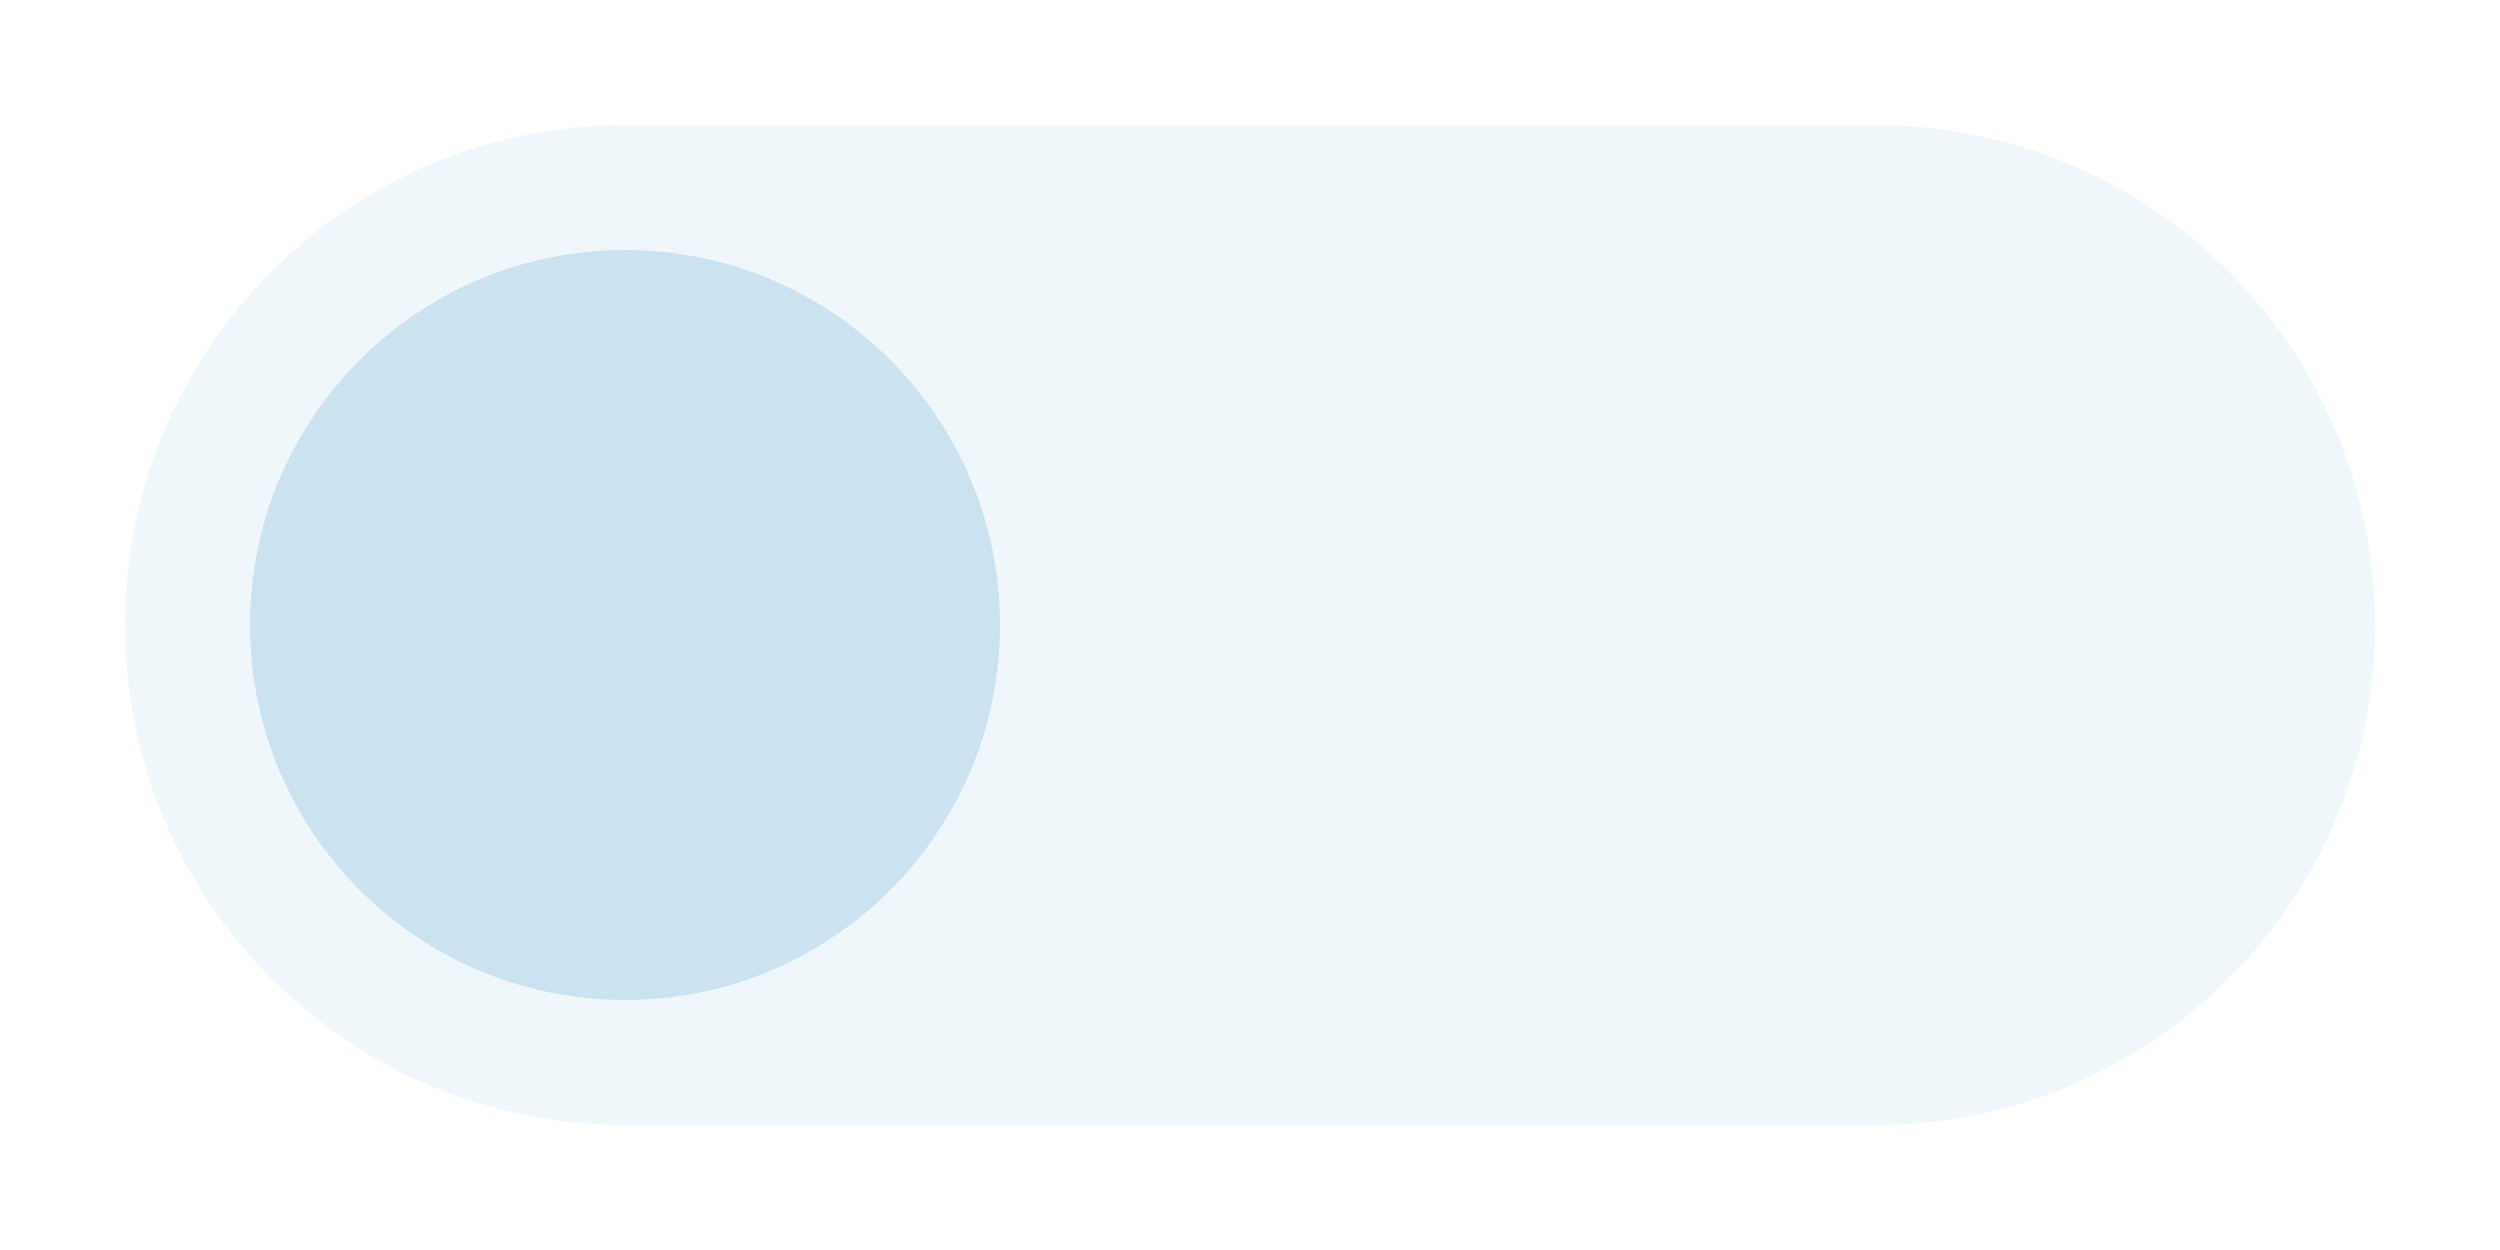
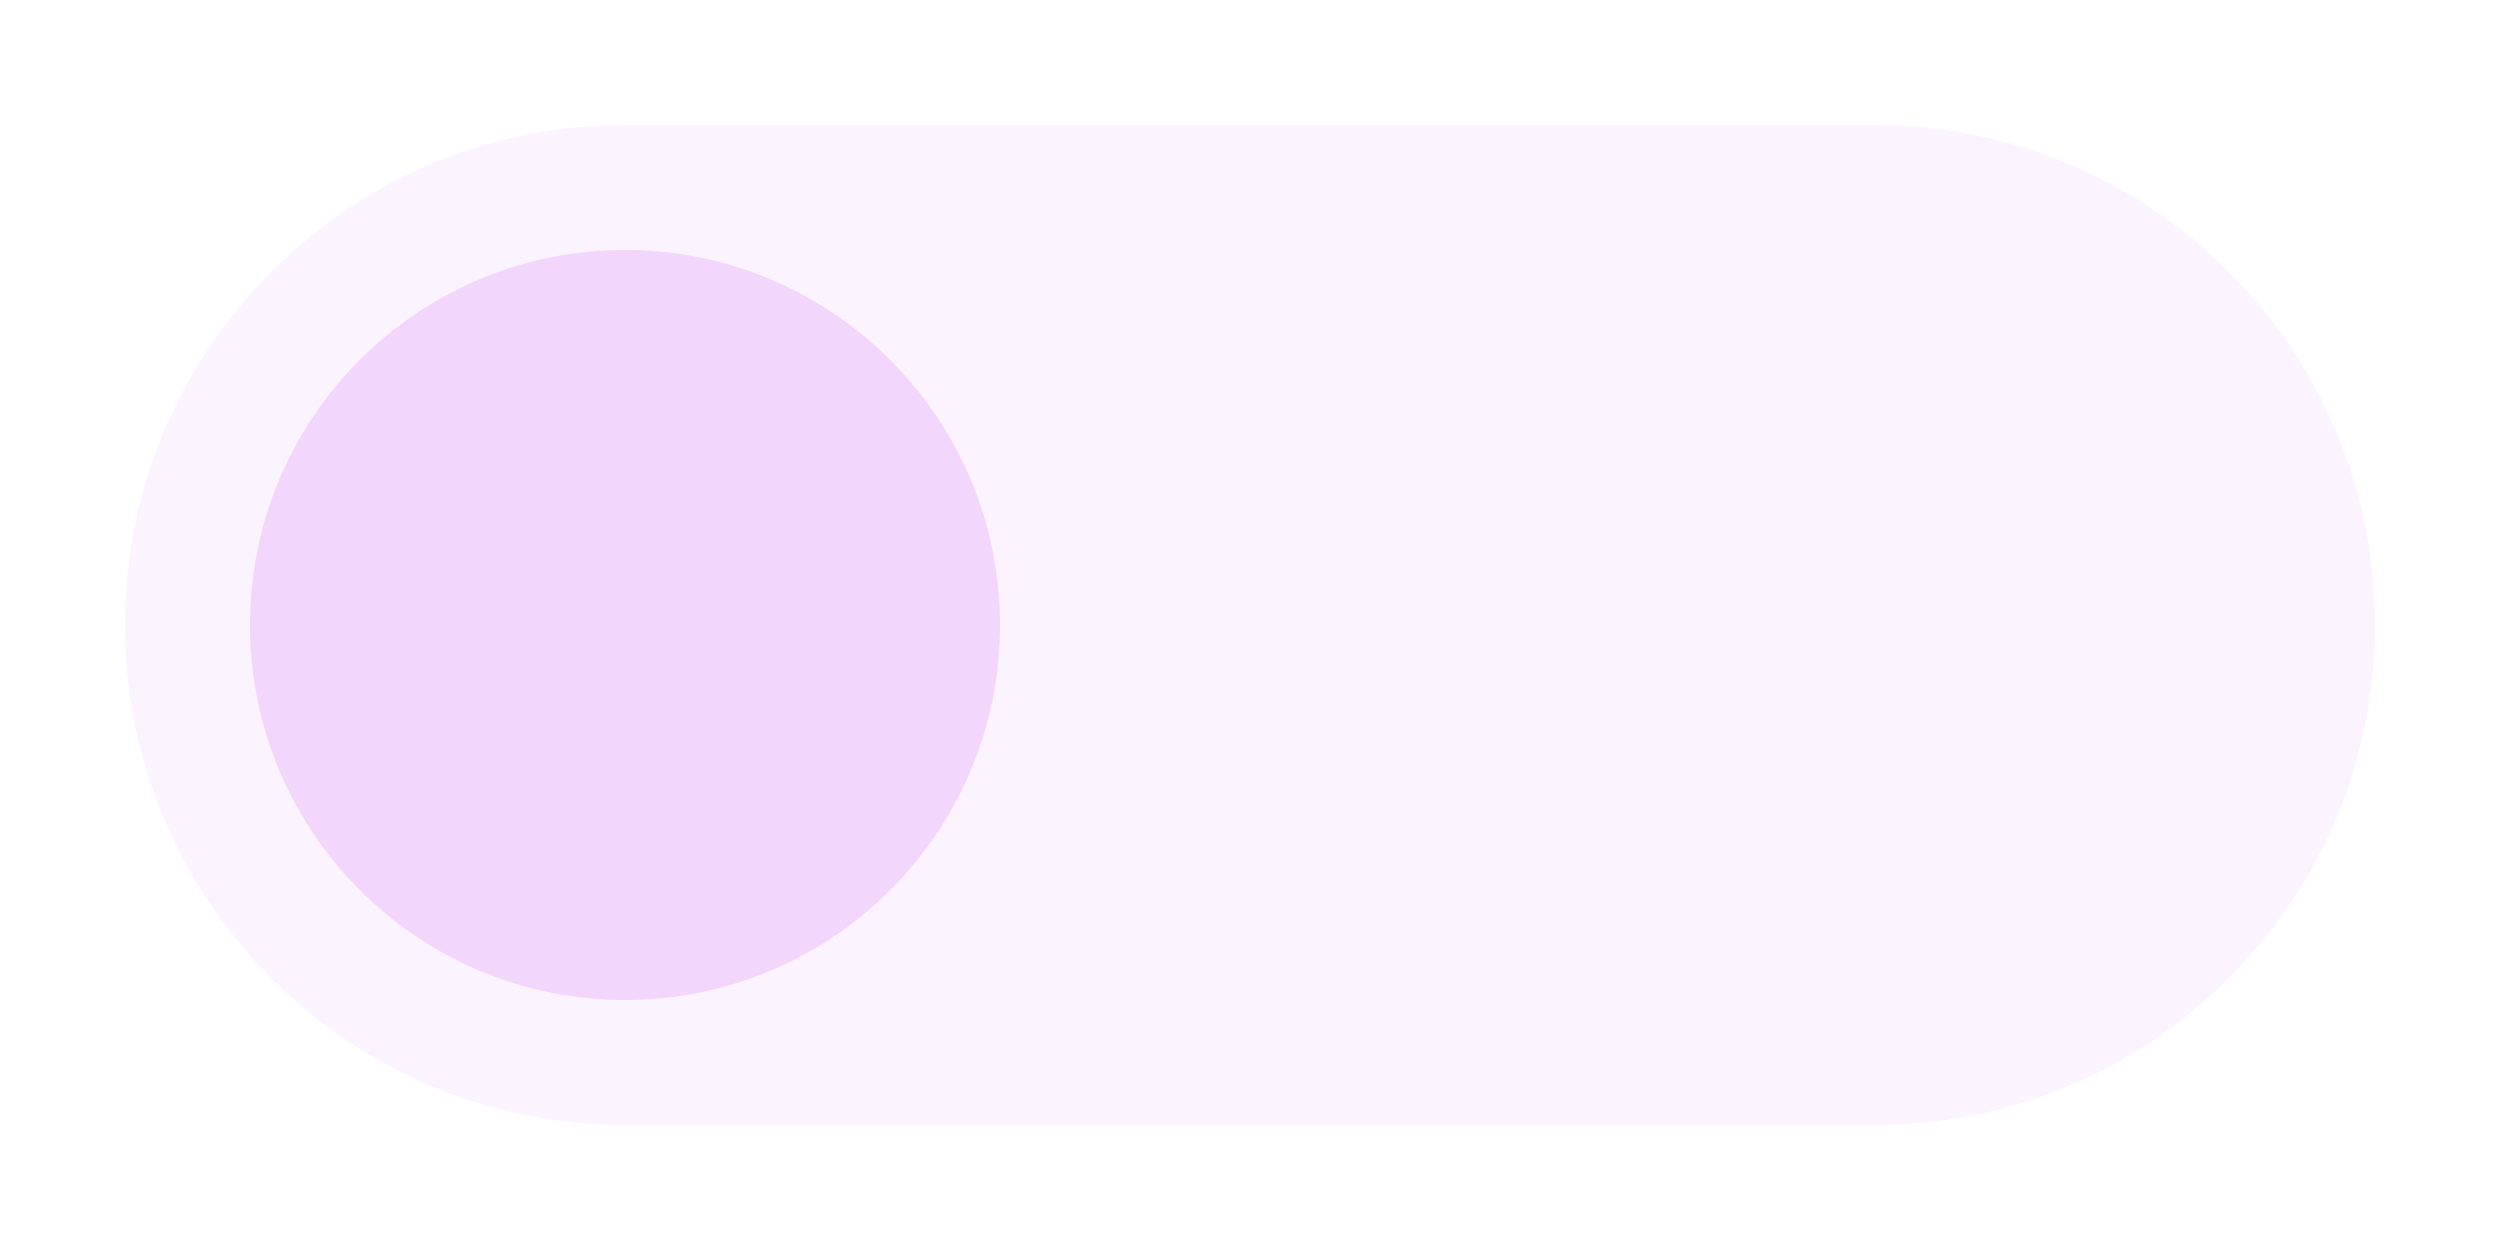
<svg xmlns="http://www.w3.org/2000/svg" width="40" height="20" viewBox="0 0 40 20">
-   <rect x="2" y="2" width="36" height="16" ry="8" fill="#cbe3f1" opacity="0.3" />
-   <circle cx="10" cy="10" r="6" fill="#cbe3f1" />
+   <rect x="2" y="2" width="36" height="16" ry="8" fill="#f3d6fb" opacity="0.3" />
+   <circle cx="10" cy="10" r="6" fill="#f3d6fb" />
</svg>
